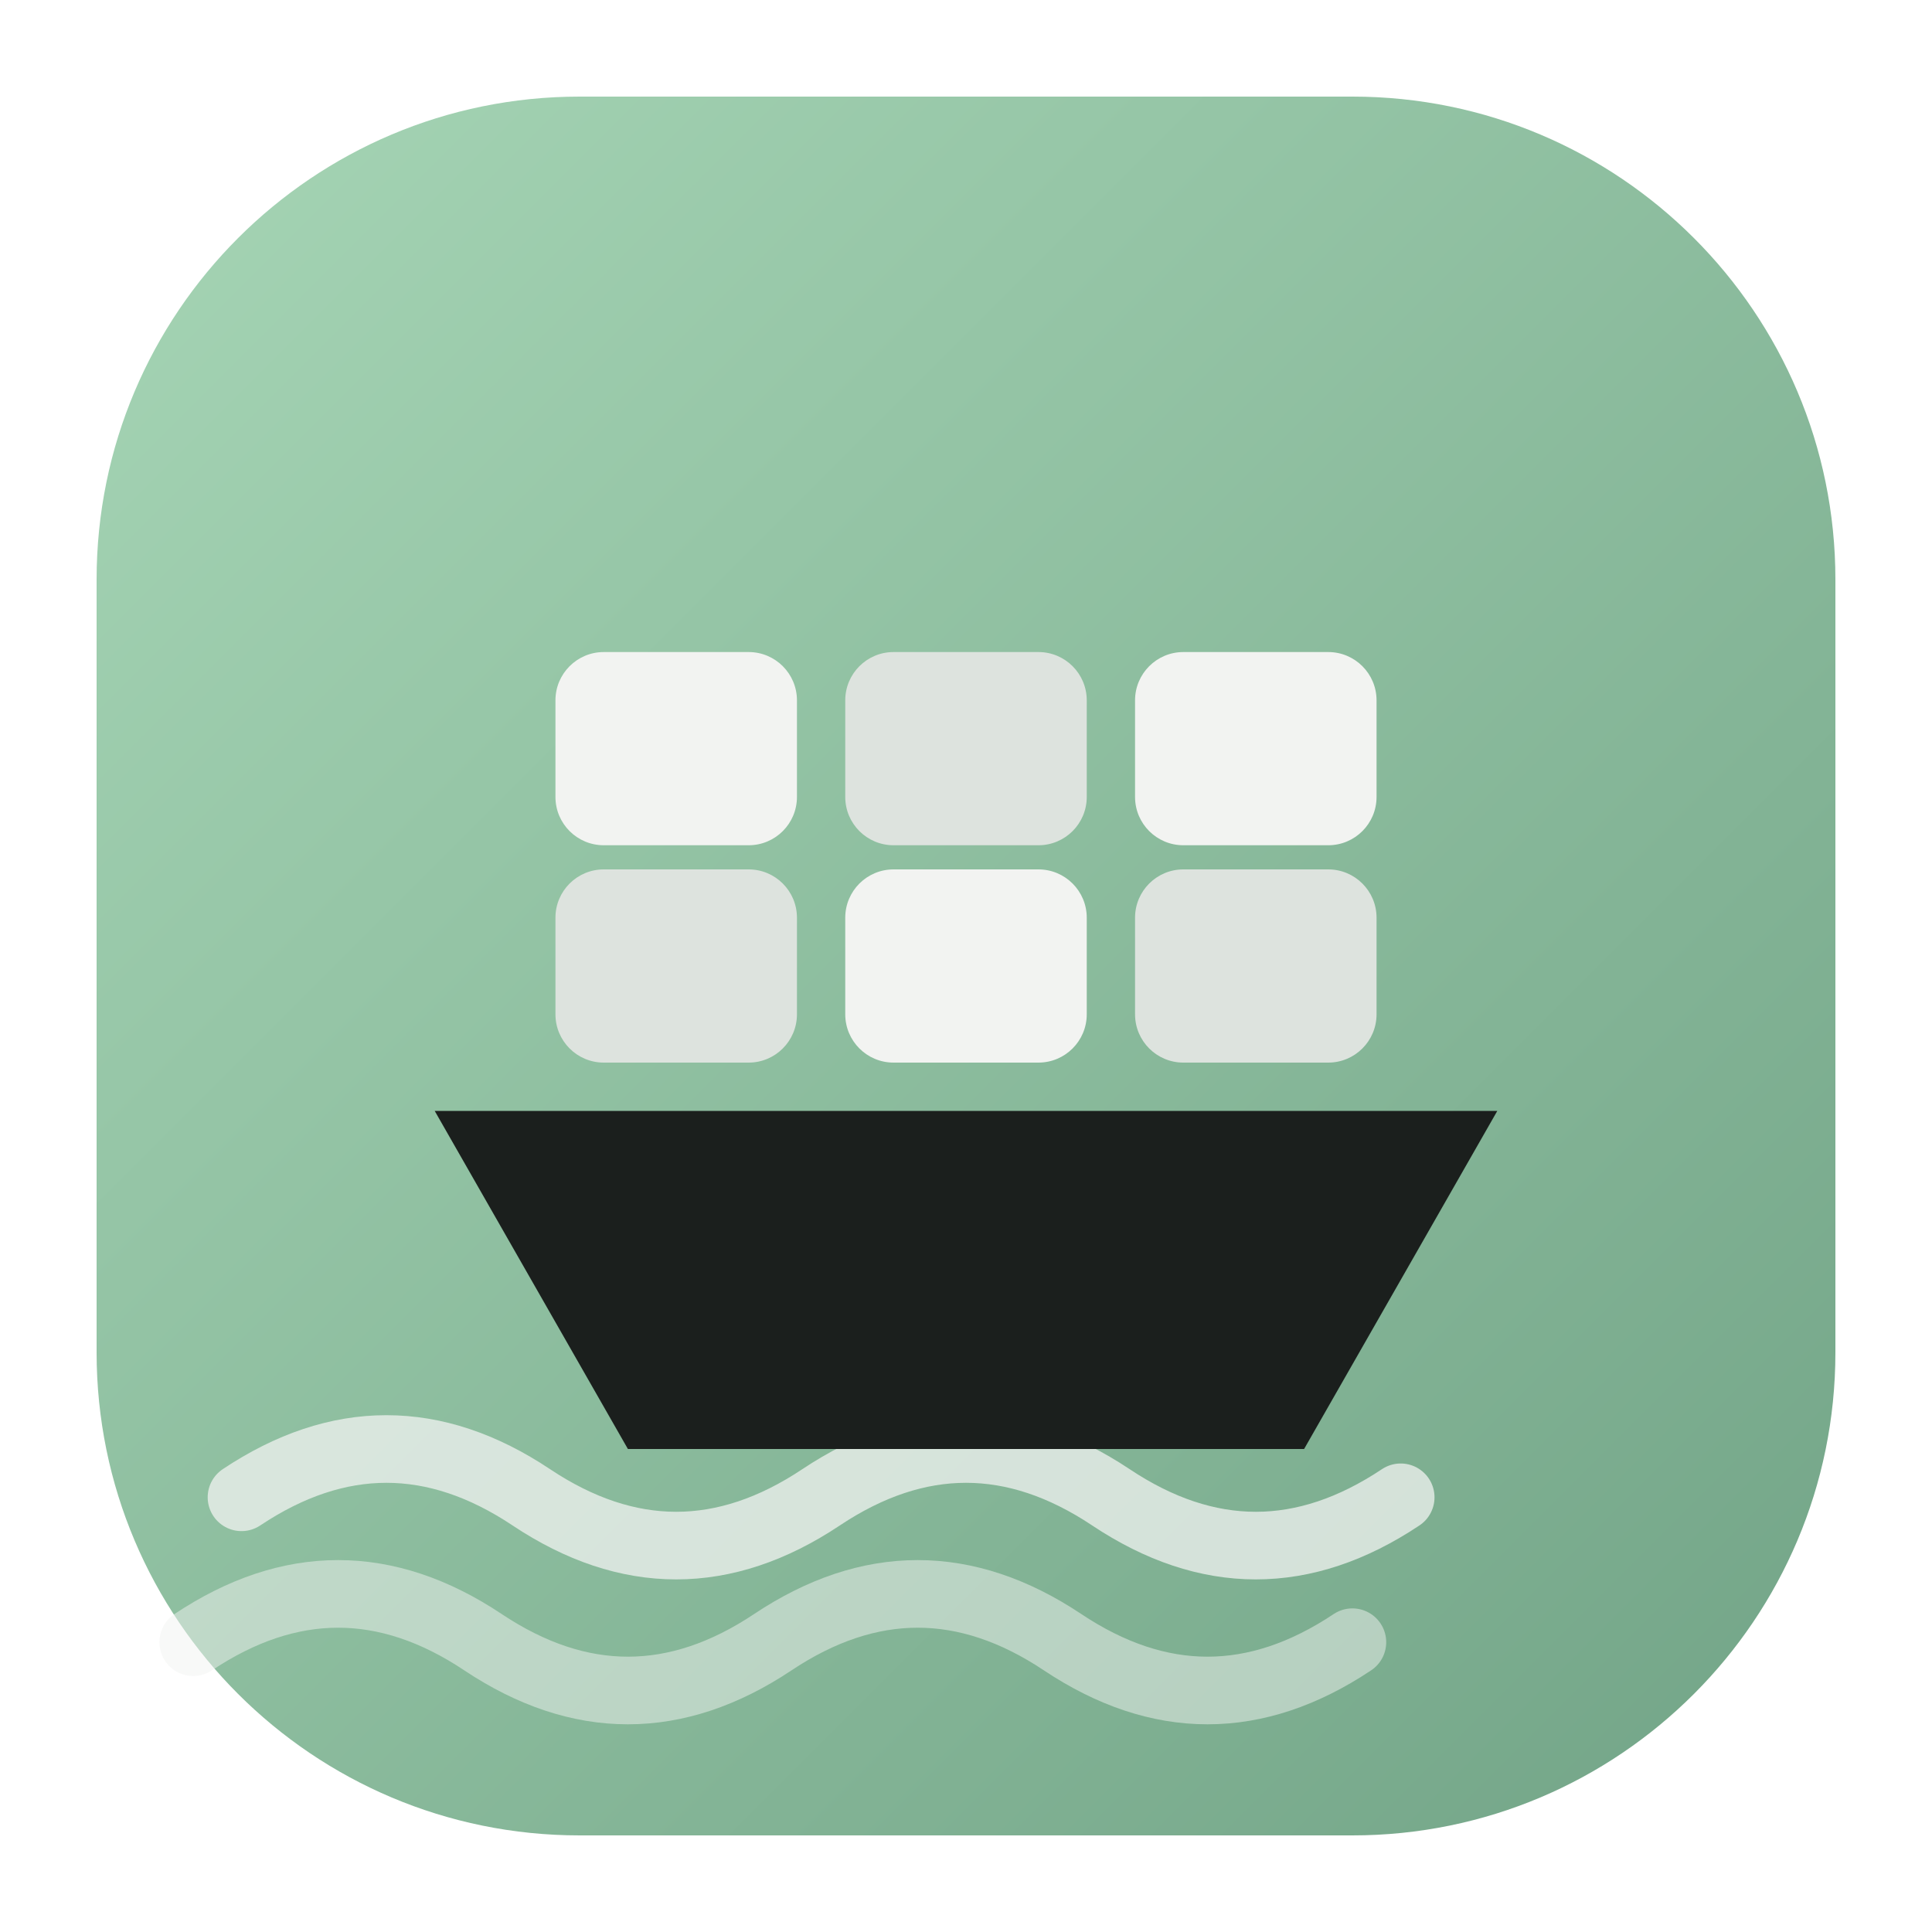
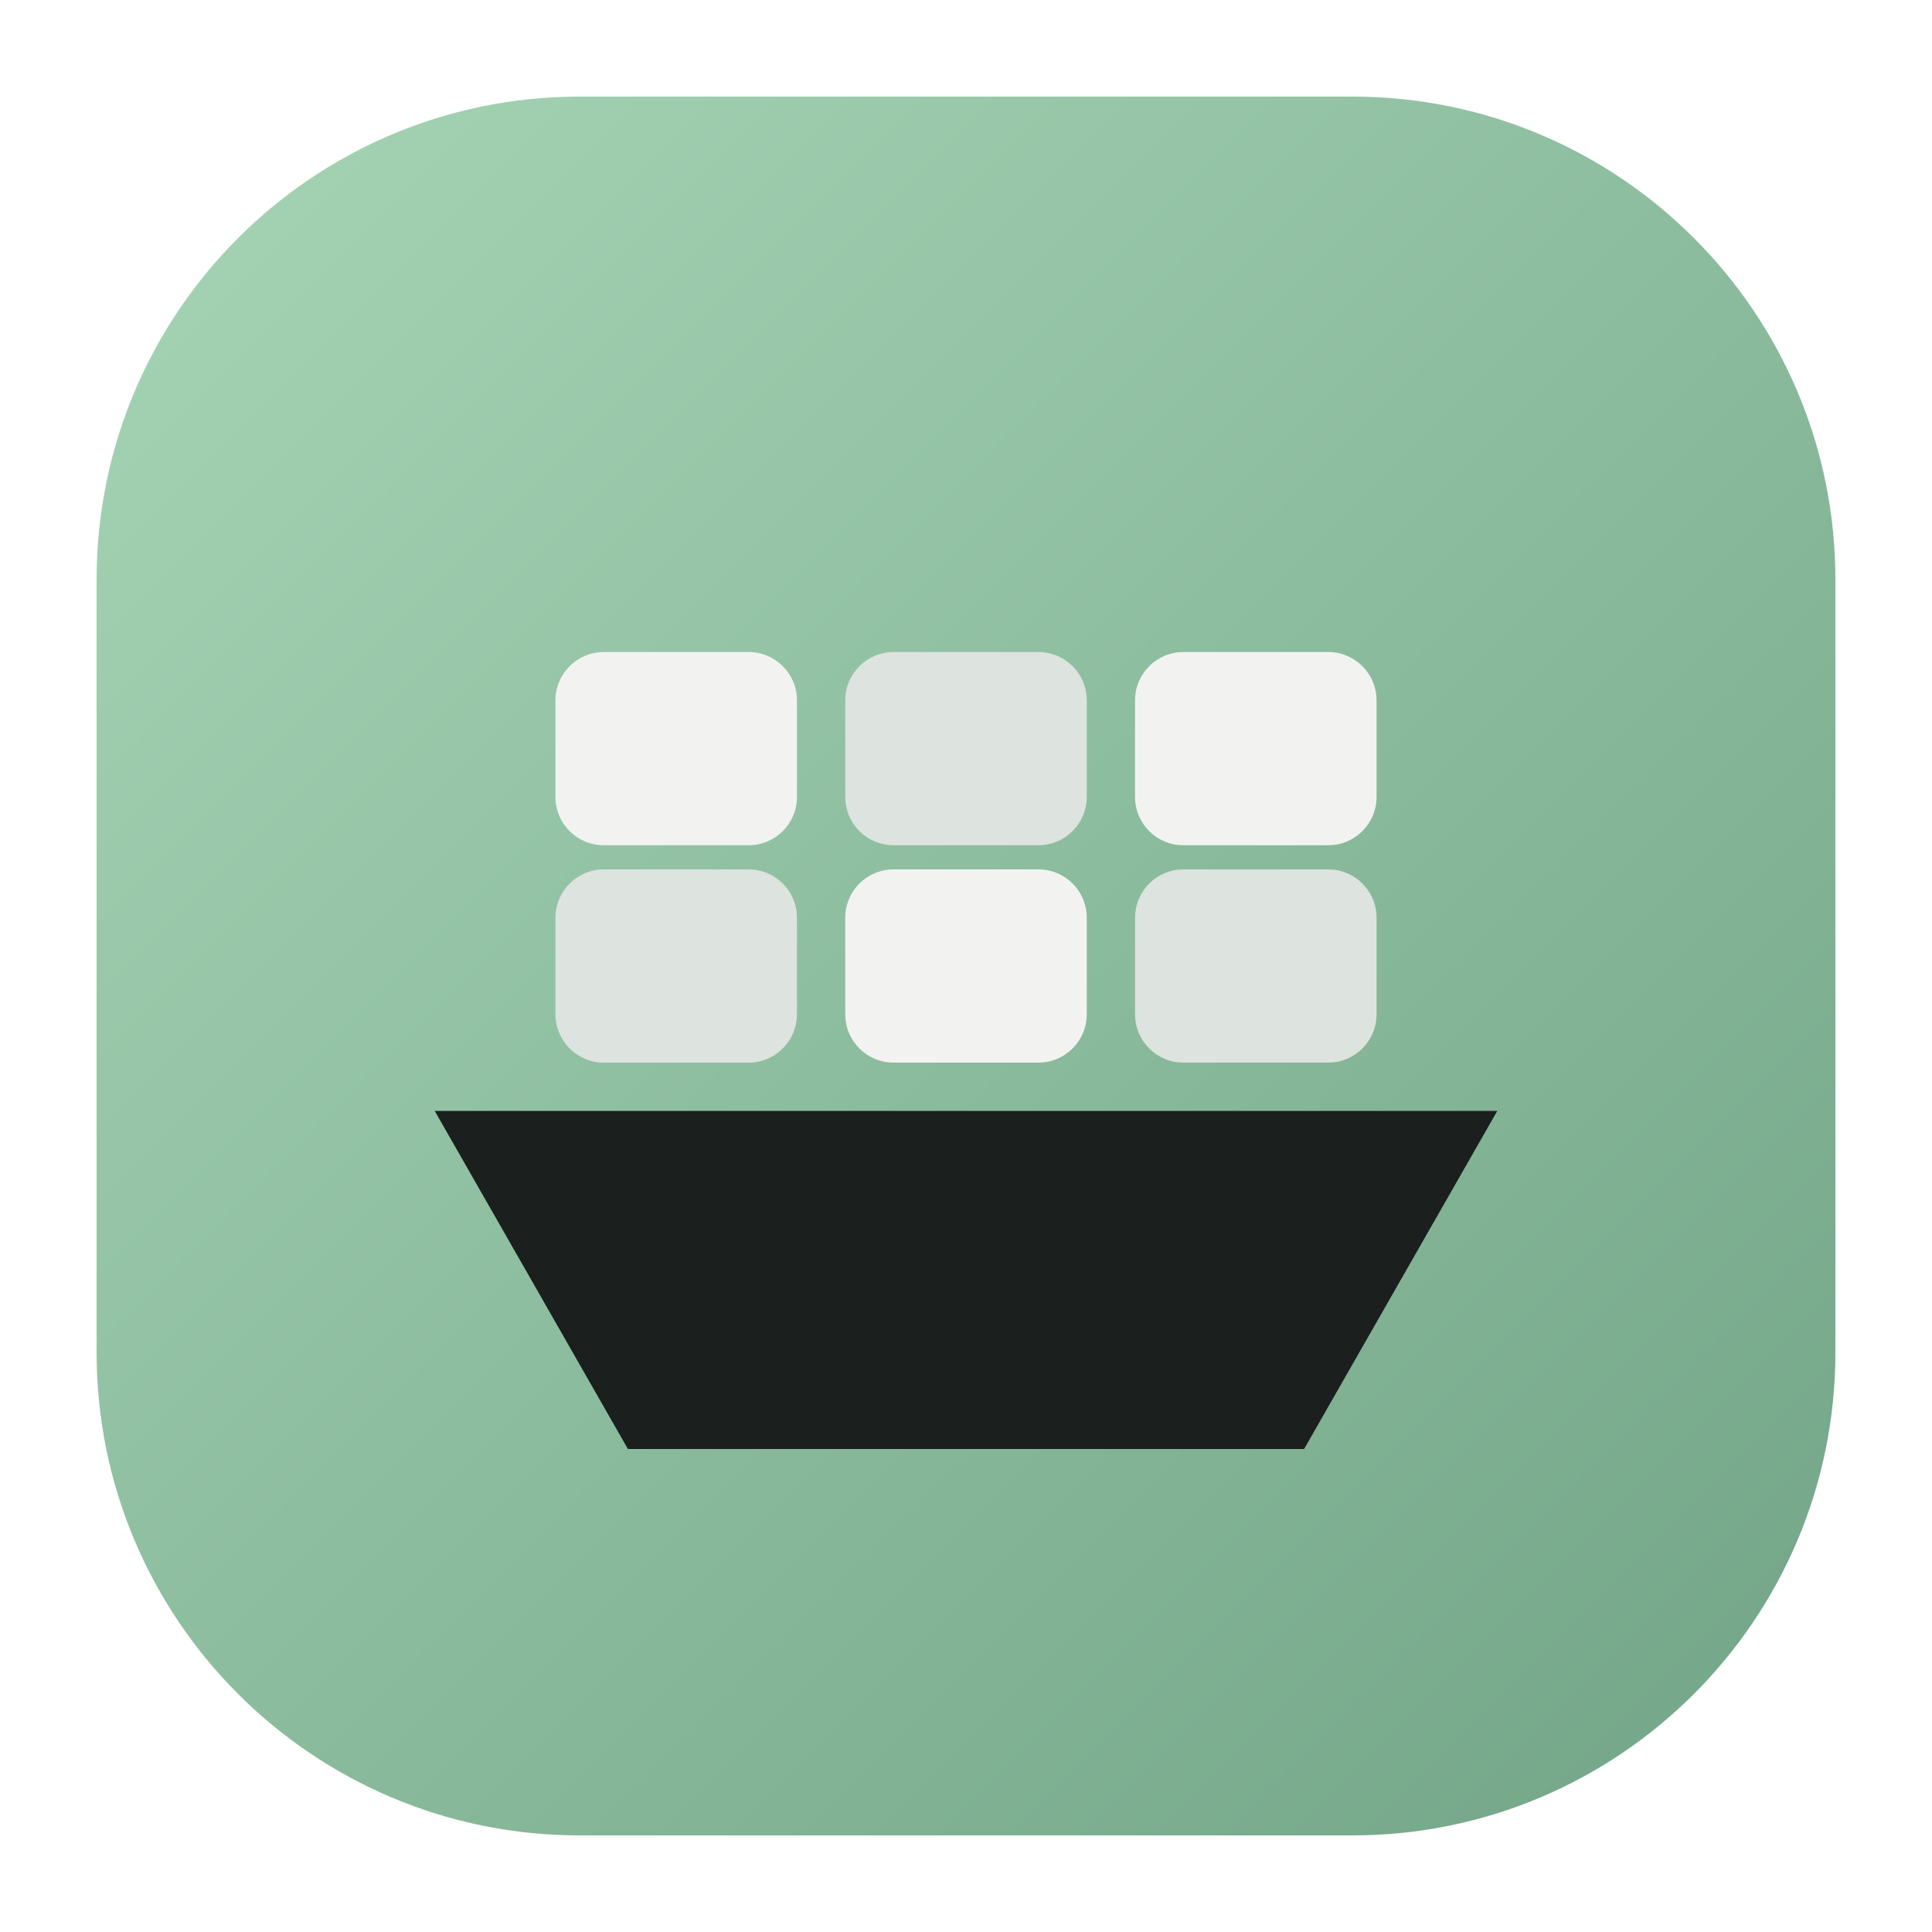
<svg xmlns="http://www.w3.org/2000/svg" viewBox="0 0 40 40" width="40" height="40" role="img" aria-label="PortQueue">
  <defs>
    <linearGradient id="pqg" x1="0" y1="0" x2="40" y2="40" gradientUnits="userSpaceOnUse">
      <stop offset="0" stop-color="#A9D8B8" />
      <stop offset="1" stop-color="#6FA184" />
    </linearGradient>
  </defs>
  <rect x="2" y="2" width="36" height="36" rx="10" fill="url(#pqg)" />
-   <path d="M5 31 q3 -2 6 0 t6 0 t6 0 t6 0" fill="none" stroke="#F2F3F1" stroke-width="1.4" stroke-linecap="round" opacity="0.75" />
-   <path d="M4 34 q3 -2 6 0 t6 0 t6 0 t6 0" fill="none" stroke="#F2F3F1" stroke-width="1.4" stroke-linecap="round" opacity="0.5" />
  <path d="M9 23 L31 23 L27 30 L13 30 Z" fill="#1B1F1D" />
  <rect x="11.5" y="13.5" width="5" height="4" rx="1" fill="#F2F3F1" />
  <rect x="17.5" y="13.5" width="5" height="4" rx="1" fill="#DDE3DE" />
  <rect x="23.5" y="13.5" width="5" height="4" rx="1" fill="#F2F3F1" />
  <rect x="11.5" y="18" width="5" height="4" rx="1" fill="#DDE3DE" />
  <rect x="17.5" y="18" width="5" height="4" rx="1" fill="#F2F3F1" />
  <rect x="23.5" y="18" width="5" height="4" rx="1" fill="#DDE3DE" />
</svg>
